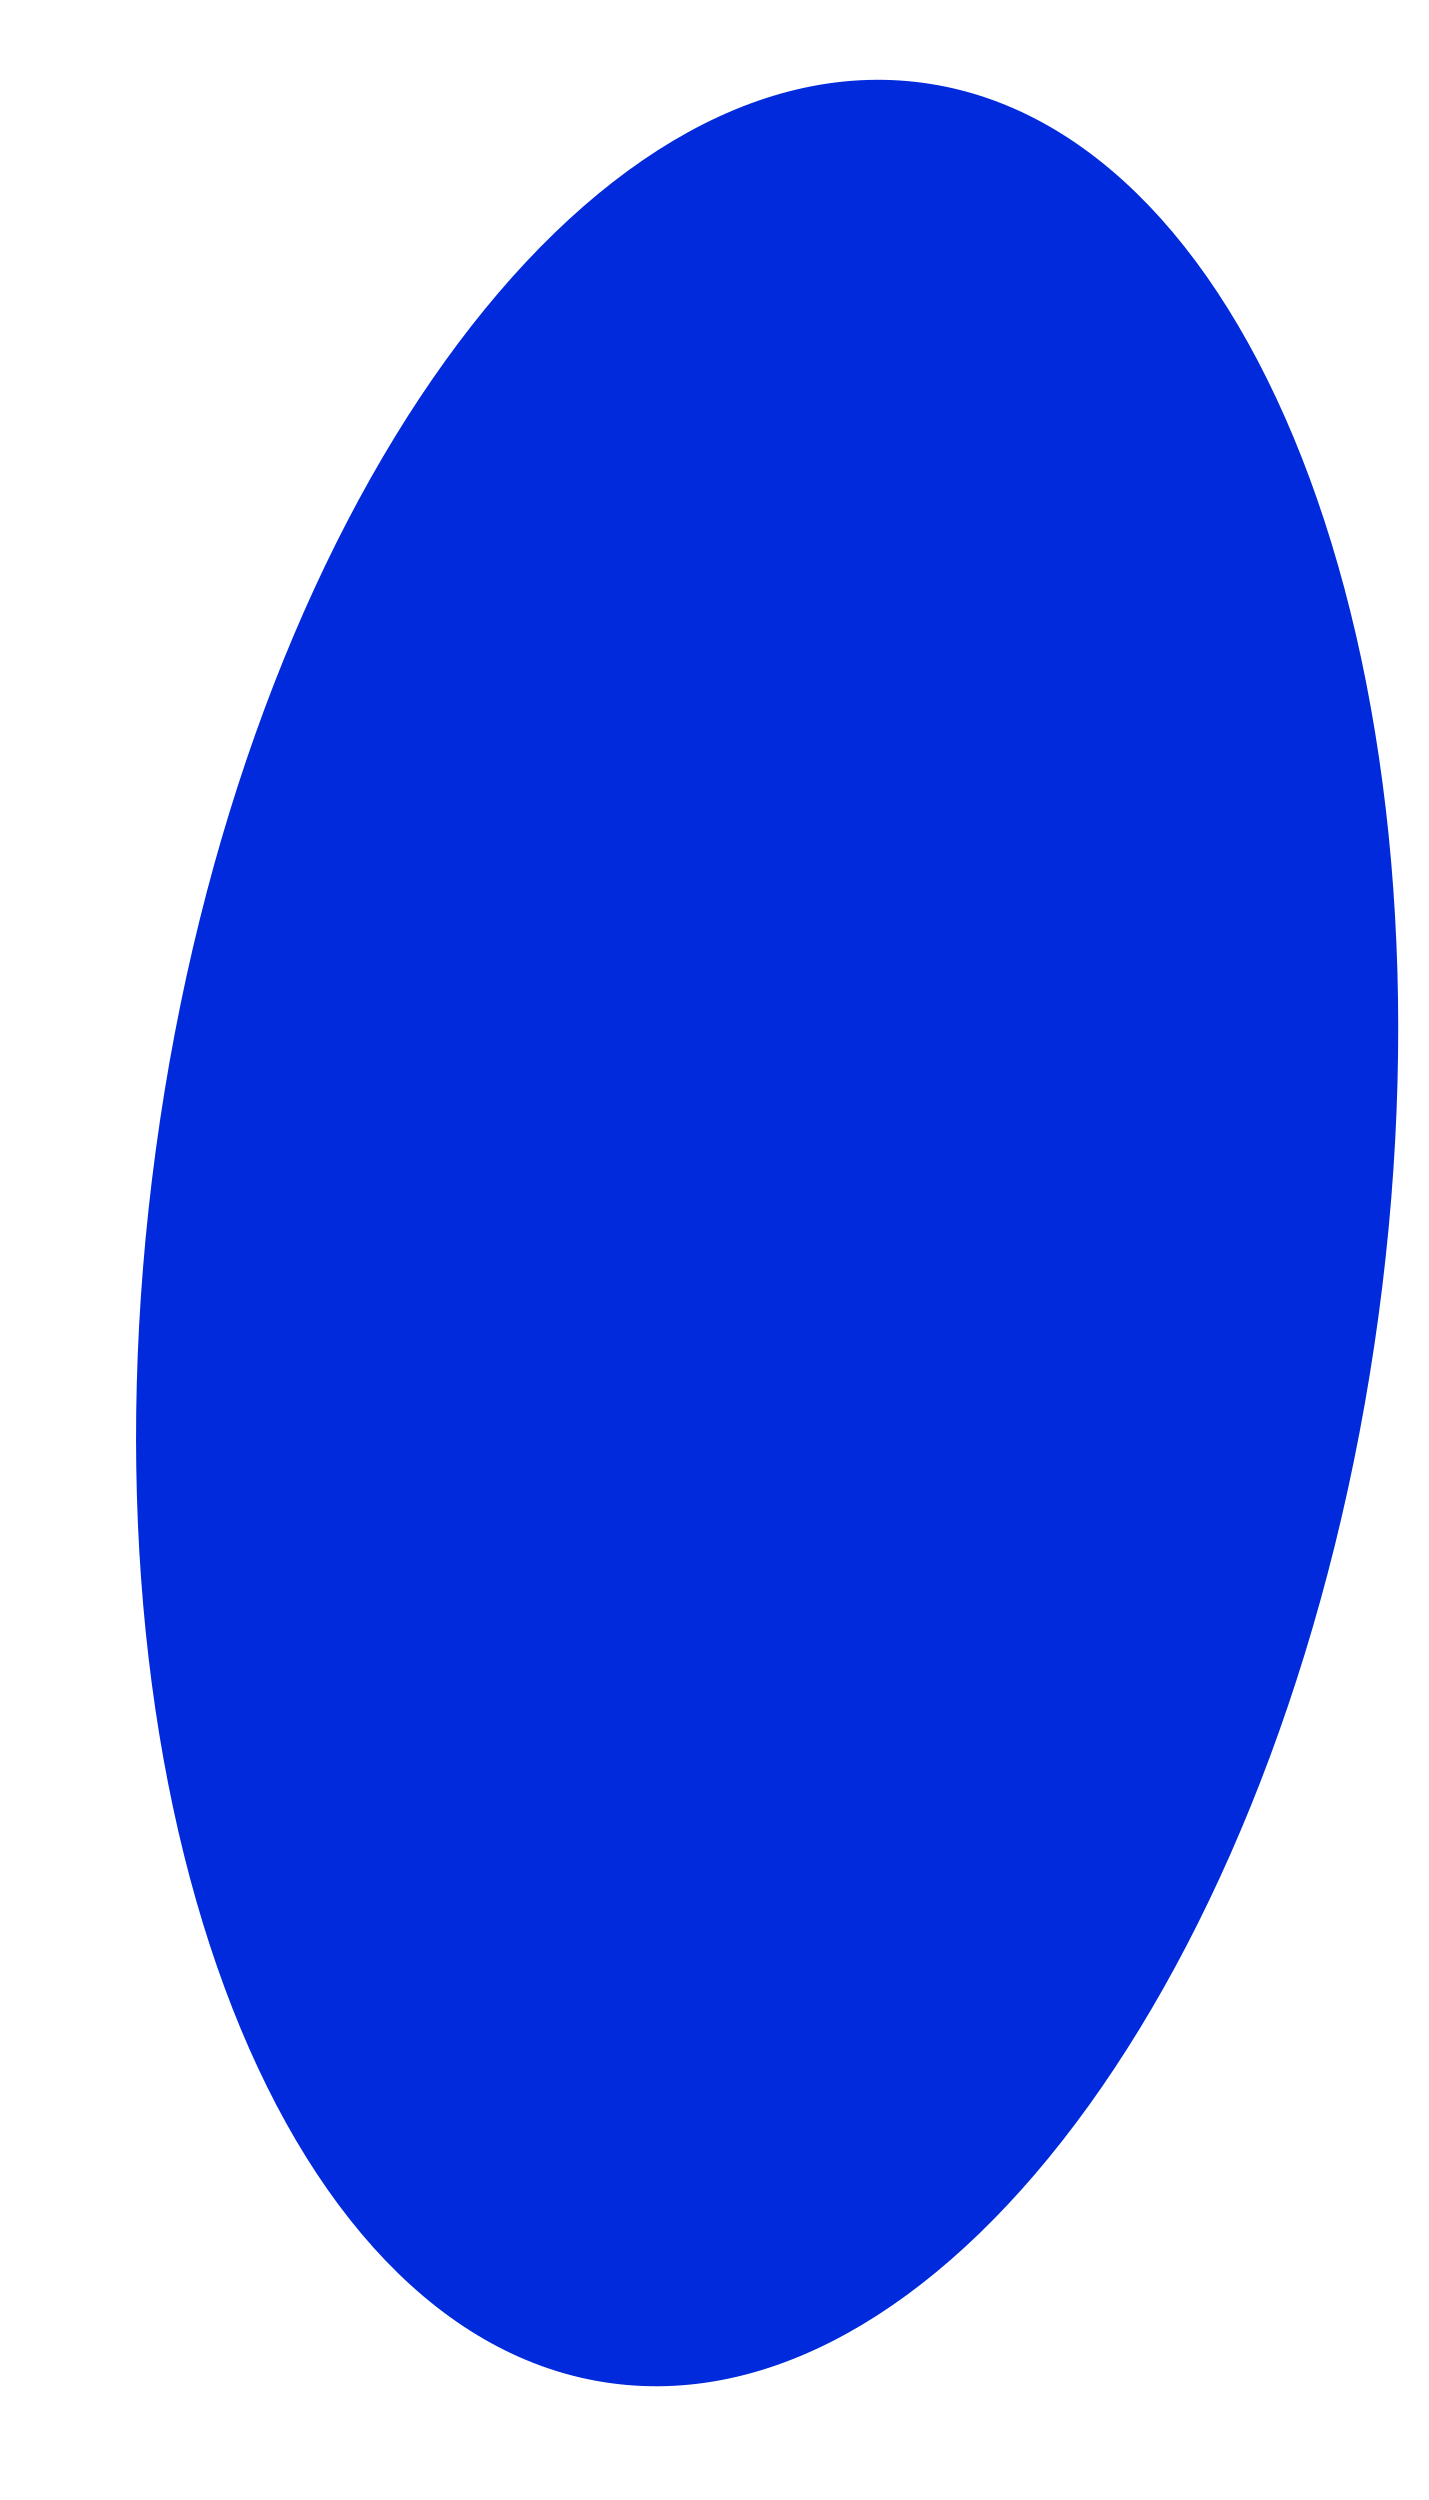
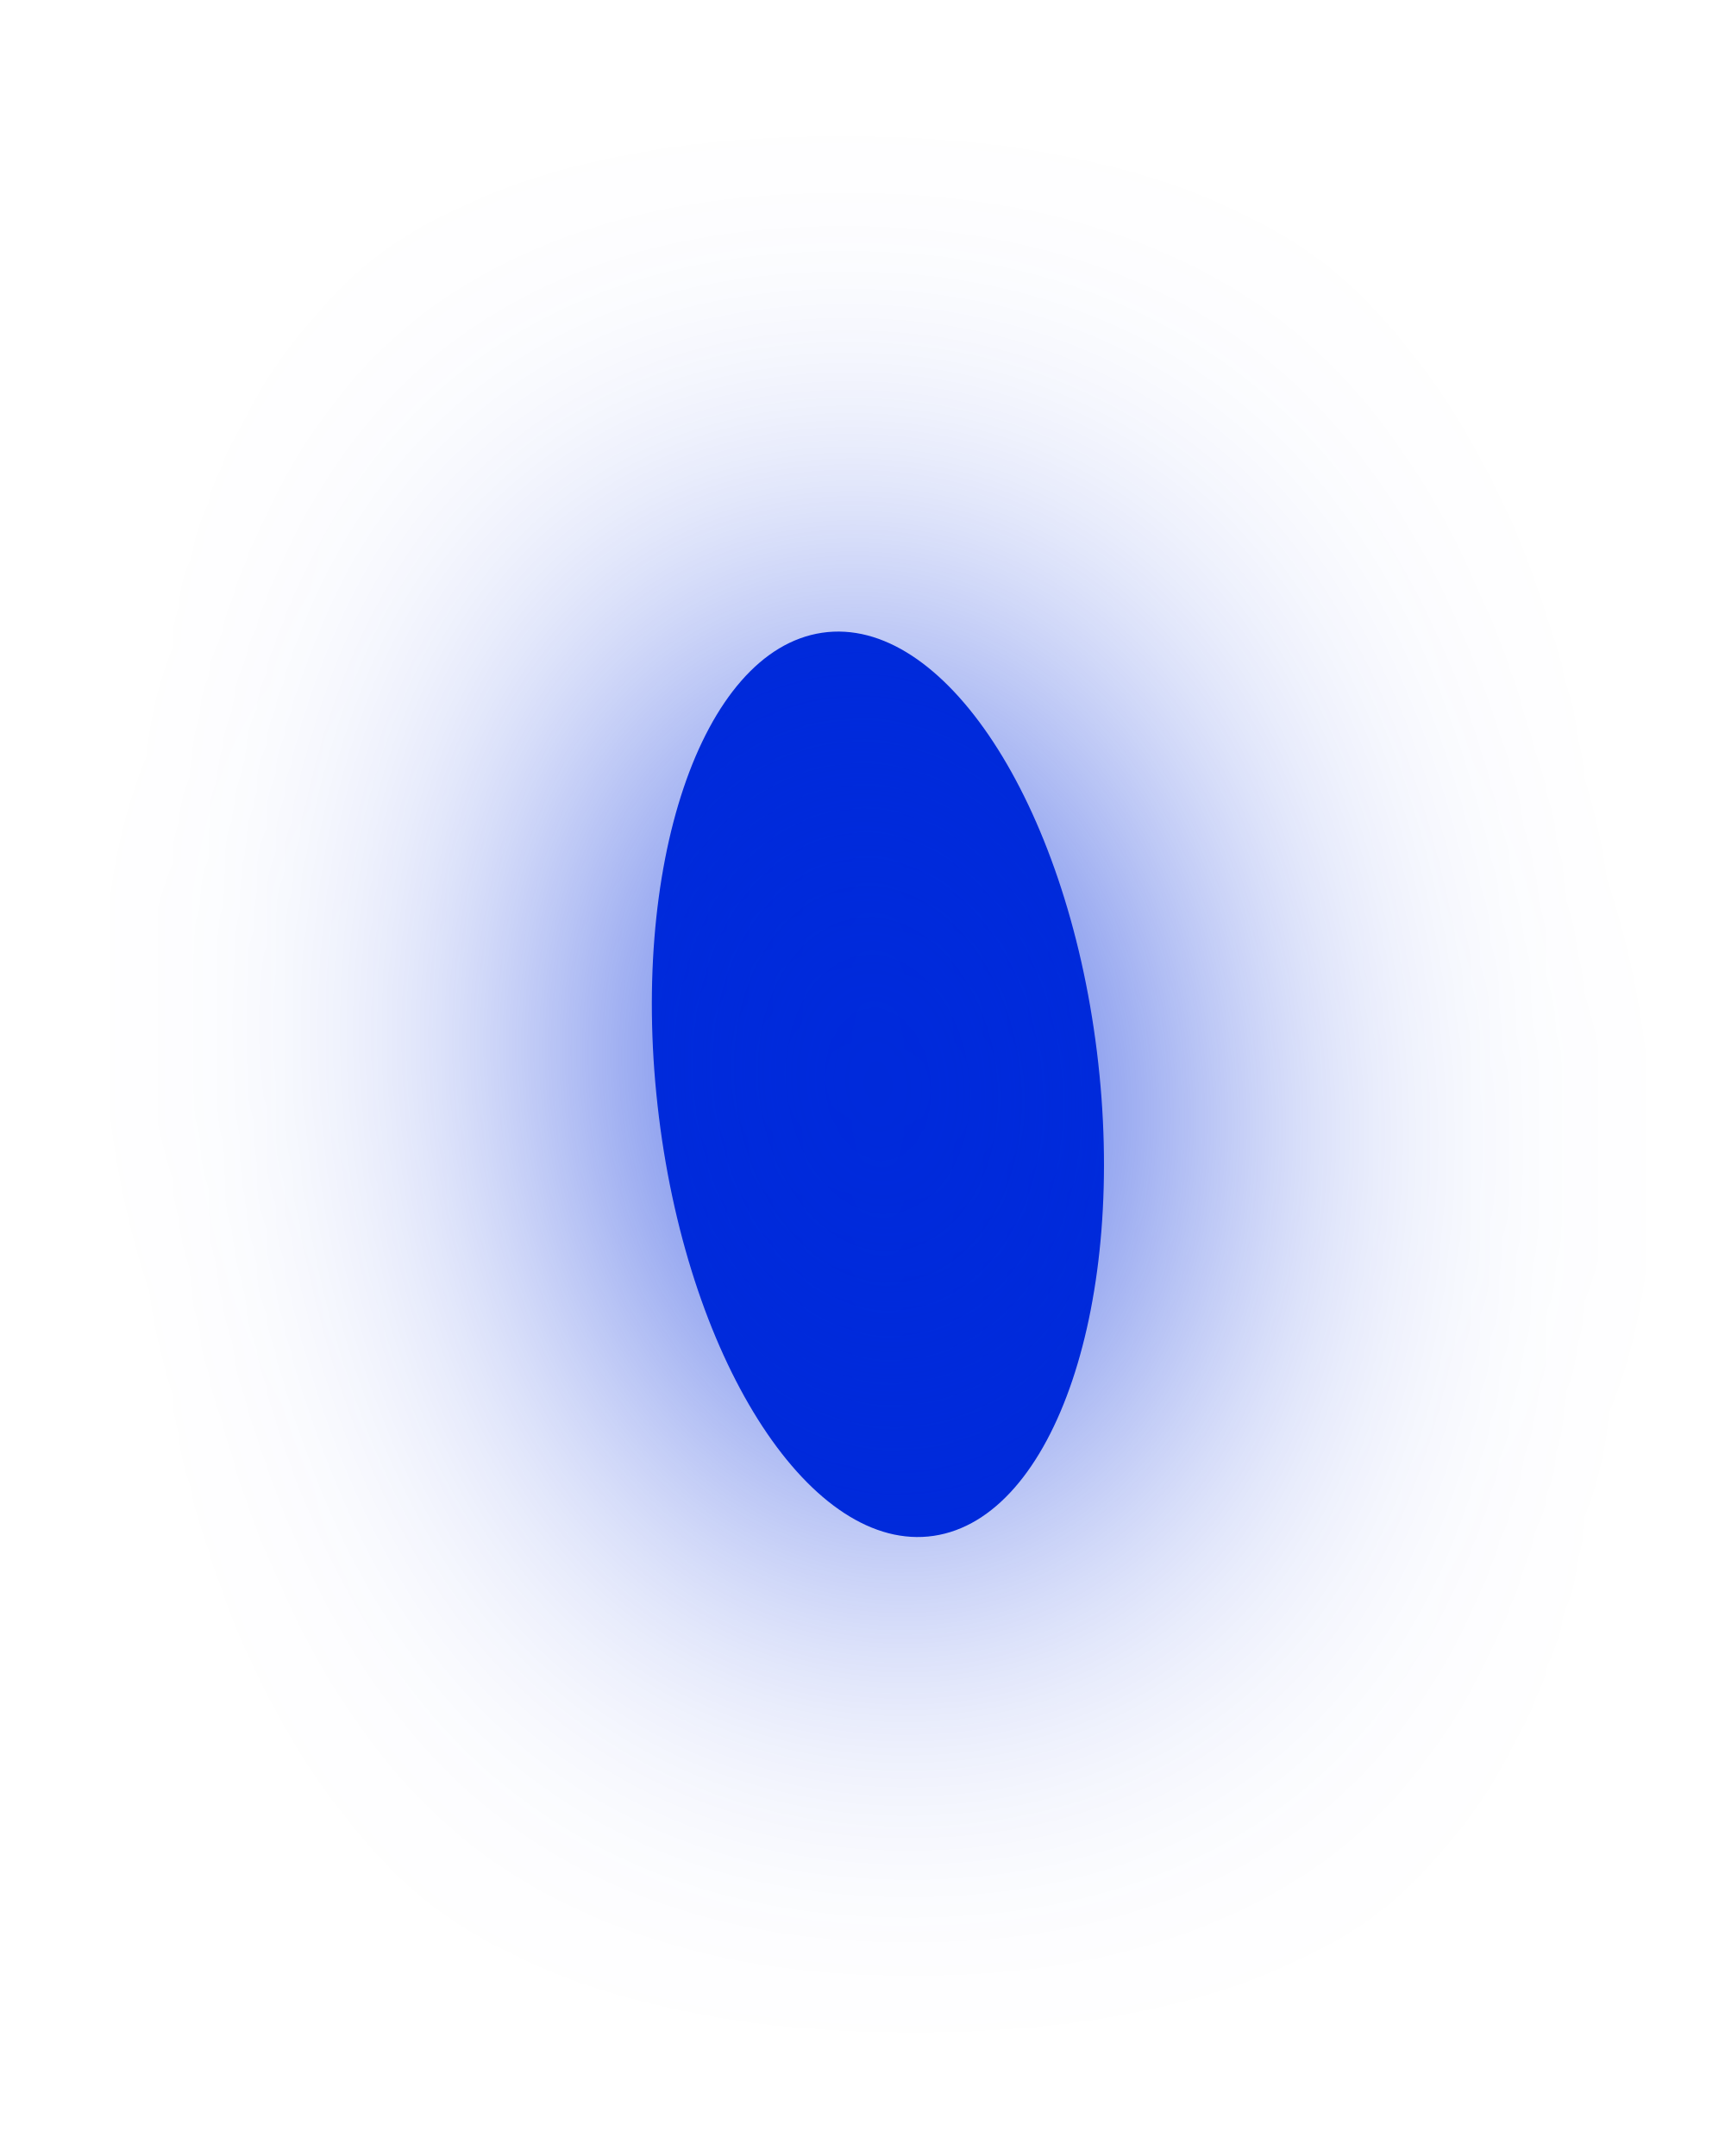
- <svg xmlns="http://www.w3.org/2000/svg" width="8" height="14" viewBox="0 0 8 14" fill="none">
-   <ellipse cx="4.296" cy="6.905" rx="3.455" ry="6.5" transform="rotate(7.71692 4.29605 6.905)" fill="#002ADB" />
+ <svg xmlns="http://www.w3.org/2000/svg" width="28" height="35" viewBox="0 0 28 35" fill="none">
+   <ellipse cx="3.594" cy="7.386" rx="3.594" ry="7.386" transform="matrix(-0.989153 0.14689 0.122713 0.992442 16.8989 9.74414)" fill="#002ADB" />
+   <g filter="url(#filter0_f_2028_4)">
+     <ellipse cx="3.594" cy="7.386" rx="3.594" ry="7.386" transform="matrix(-0.989153 0.14689 0.122713 0.992442 16.8989 9.74414)" fill="#002ADB" />
+   </g>
+   <defs>
+     <filter id="filter0_f_2028_4" x="0.581" y="0.253" width="27.339" height="34.699" filterUnits="userSpaceOnUse" color-interpolation-filters="sRGB">
+       <feFlood flood-opacity="0" result="BackgroundImageFix" />
+       <feBlend mode="normal" in="SourceGraphic" in2="BackgroundImageFix" result="shape" />
+       <feGaussianBlur stdDeviation="5" result="effect1_foregroundBlur_2028_4" />
+     </filter>
+   </defs>
</svg>
